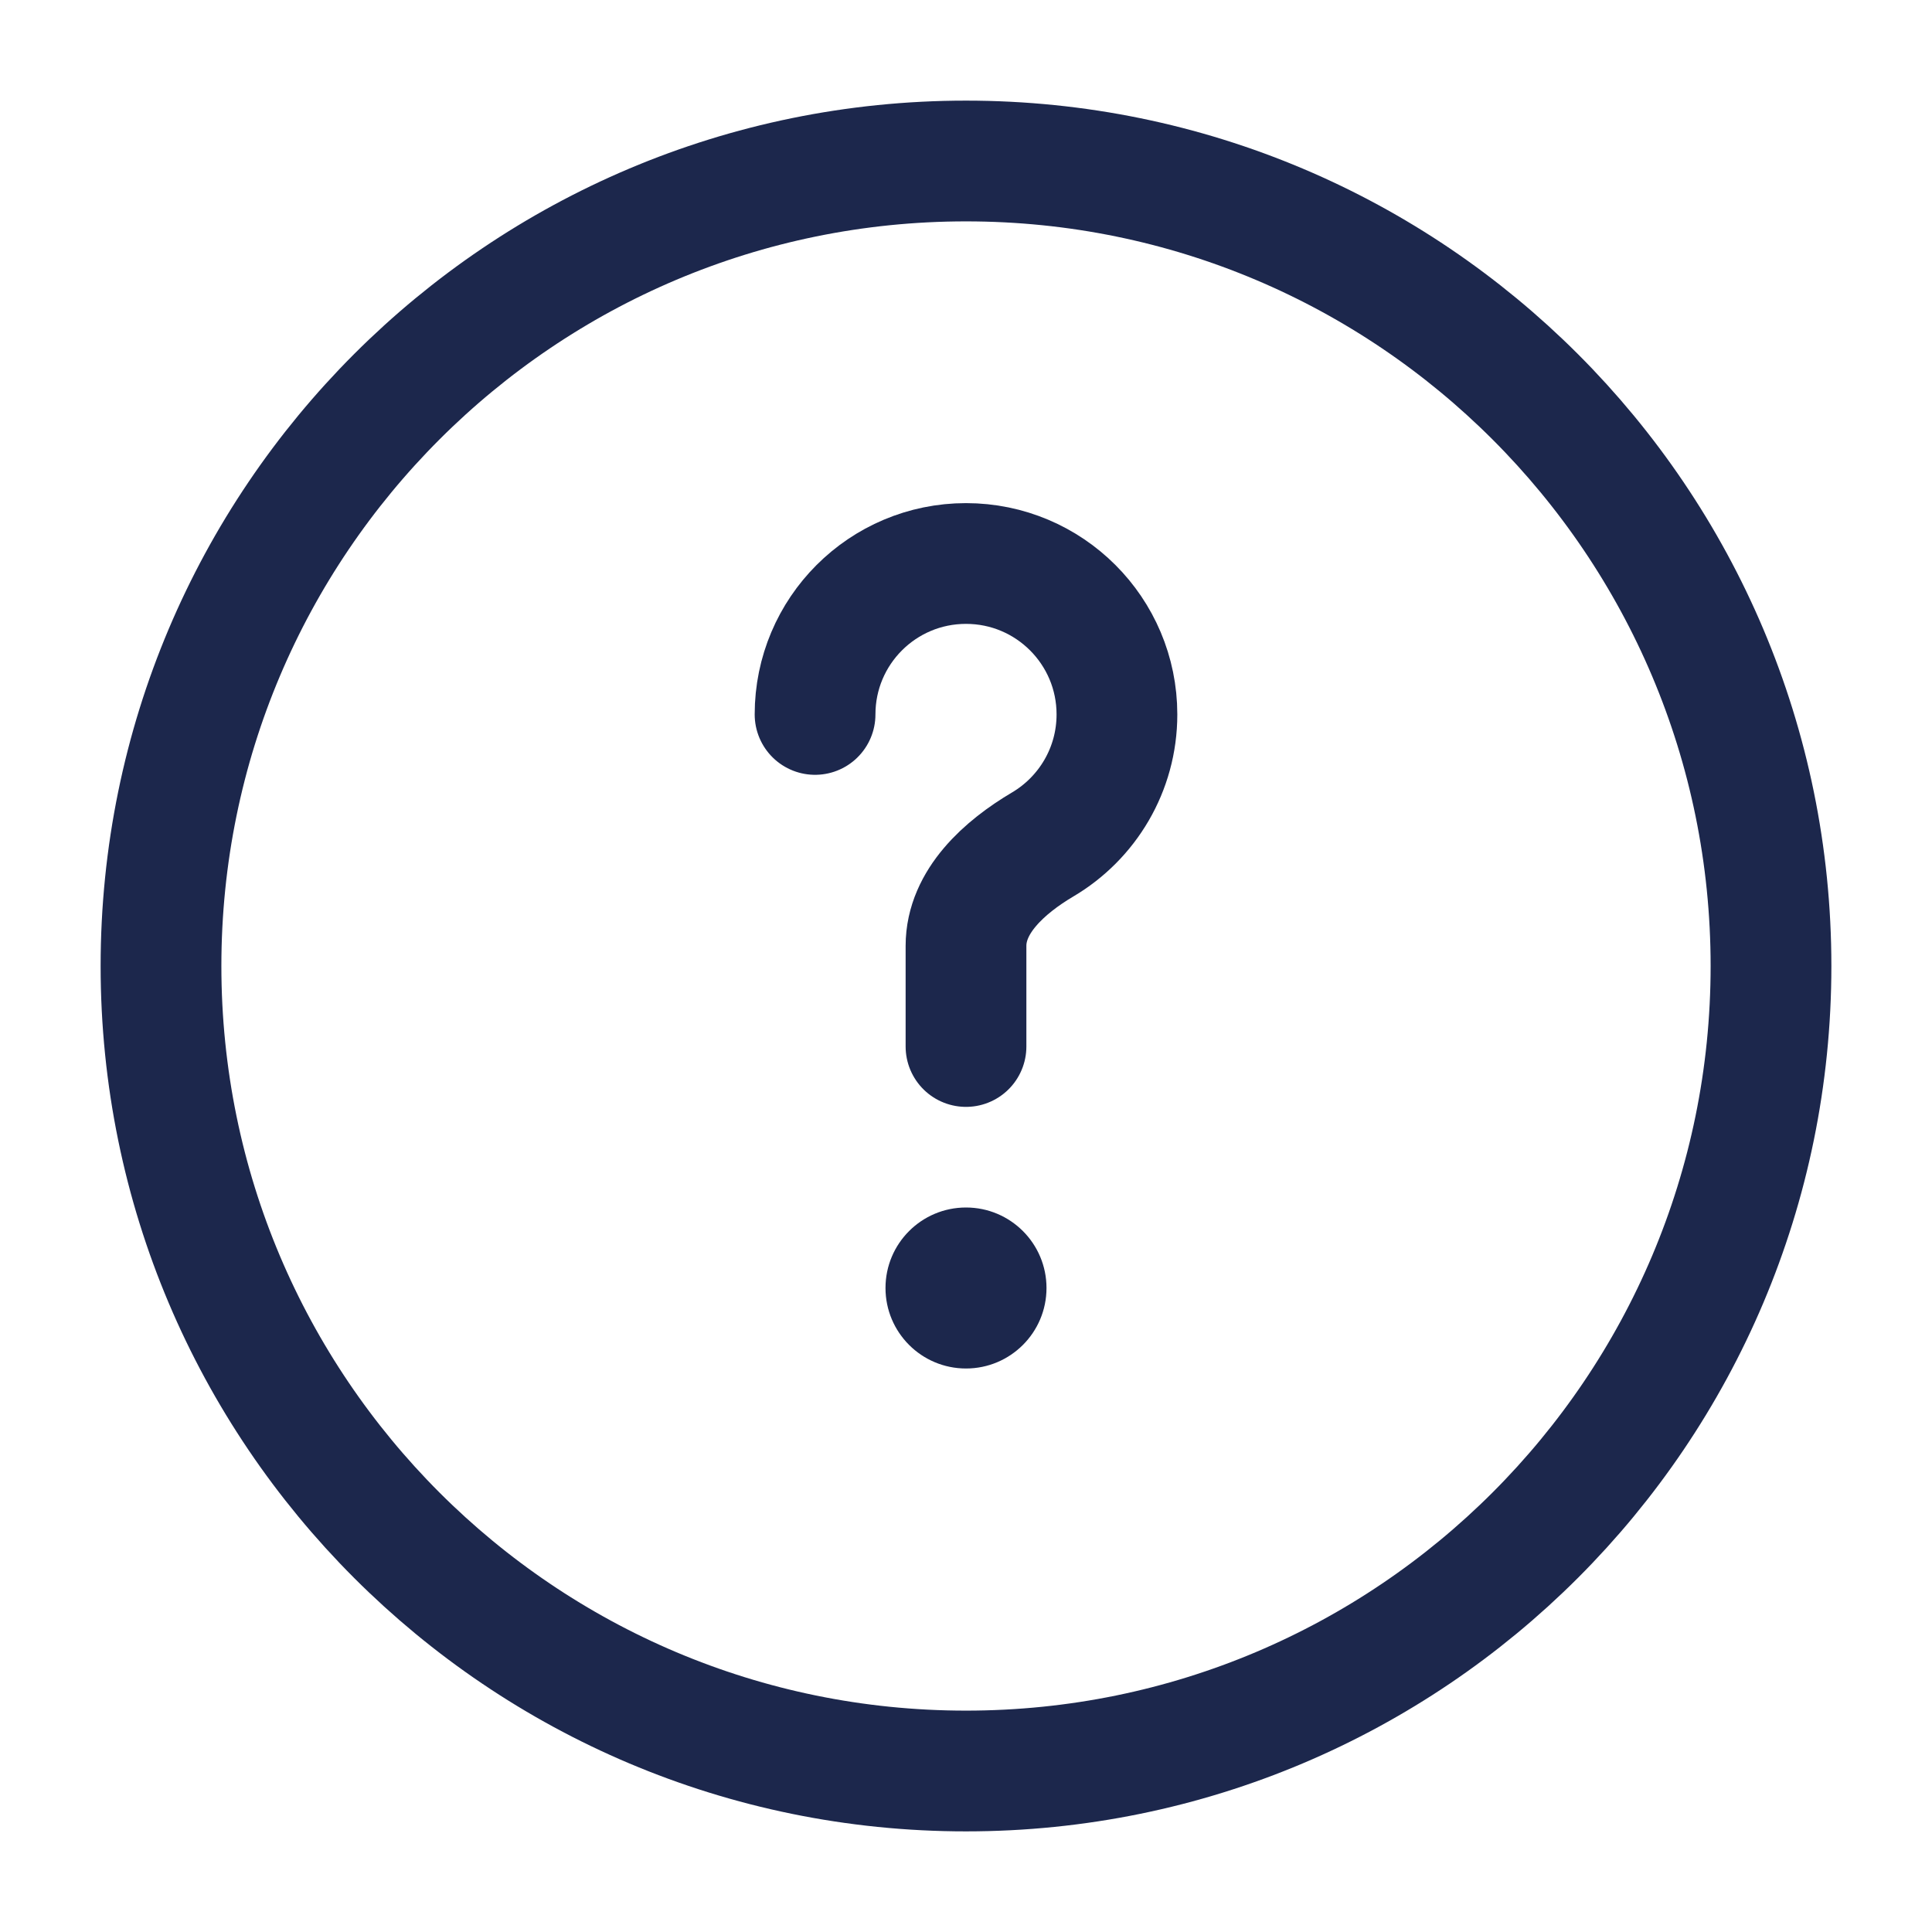
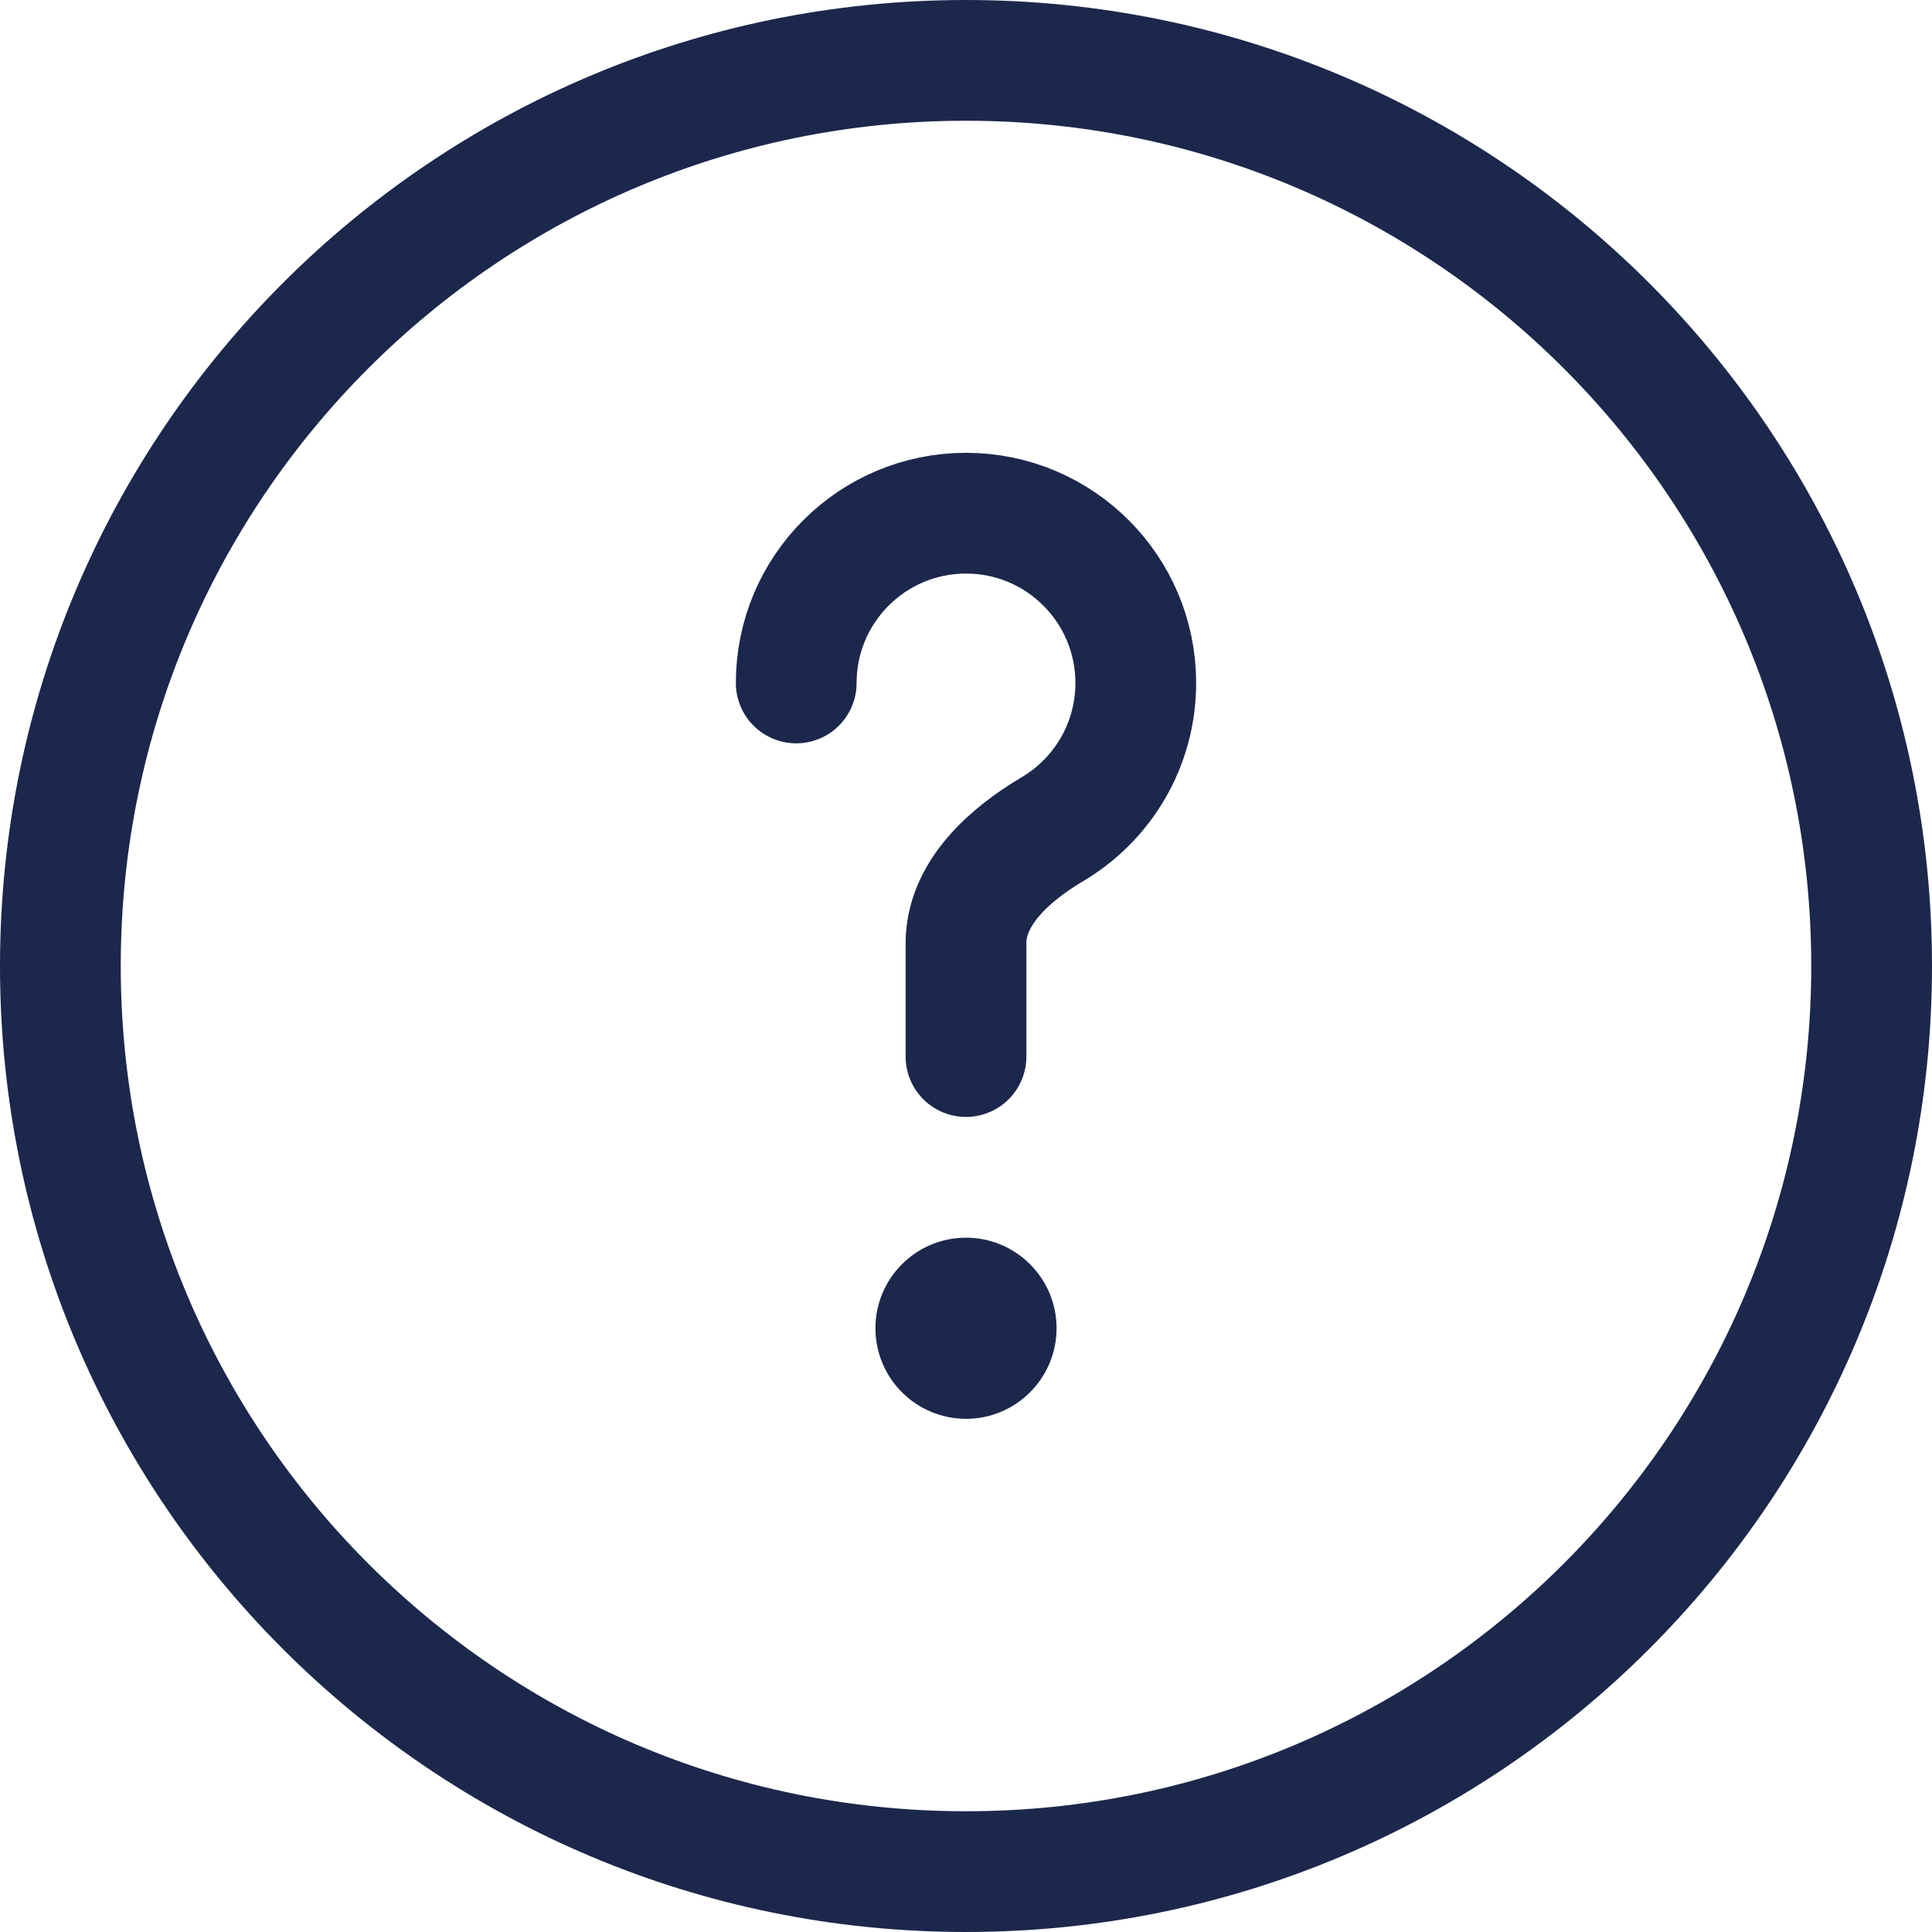
- <svg xmlns="http://www.w3.org/2000/svg" width="800px" height="800px" viewBox="0 0 24 24" fill="none">
-   <g id="SVGRepo_bgCarrier" stroke-width="0" />
-   <g id="SVGRepo_tracerCarrier" stroke-linecap="round" stroke-linejoin="round" />
-   <g id="SVGRepo_iconCarrier">
-     <circle cx="12" cy="12" r="10" stroke="#1C274C" stroke-width="1.5" />
-     <path d="M10.125 8.875C10.125 7.839 10.964 7 12 7C13.036 7 13.875 7.839 13.875 8.875C13.875 9.562 13.505 10.164 12.953 10.49C12.478 10.771 12 11.198 12 11.75V13" stroke="#1C274C" stroke-width="1.5" stroke-linecap="round" />
-     <circle cx="12" cy="16" r="1" fill="#1C274C" />
-   </g>
+ <svg xmlns="http://www.w3.org/2000/svg" width="32" height="32" viewBox="0 0 32 32" fill="none">
+   <path d="M16 31C24.284 31 31 24.284 31 16C31 7.716 24.284 1 16 1C7.716 1 1 7.716 1 16C1 24.284 7.716 31 16 31Z" stroke="#1C274C" stroke-width="2" />
+   <path d="M13.188 11.312C13.188 9.759 14.447 8.5 16 8.5C17.553 8.5 18.812 9.759 18.812 11.312C18.812 12.344 18.258 13.245 17.43 13.735C16.717 14.157 16 14.797 16 15.625V17.5" stroke="#1C274C" stroke-width="2" stroke-linecap="round" />
+   <path d="M16 23.5C16.828 23.5 17.5 22.828 17.5 22C17.5 21.172 16.828 20.5 16 20.5C15.172 20.5 14.5 21.172 14.5 22C14.5 22.828 15.172 23.5 16 23.5Z" fill="#1C274C" />
</svg>
